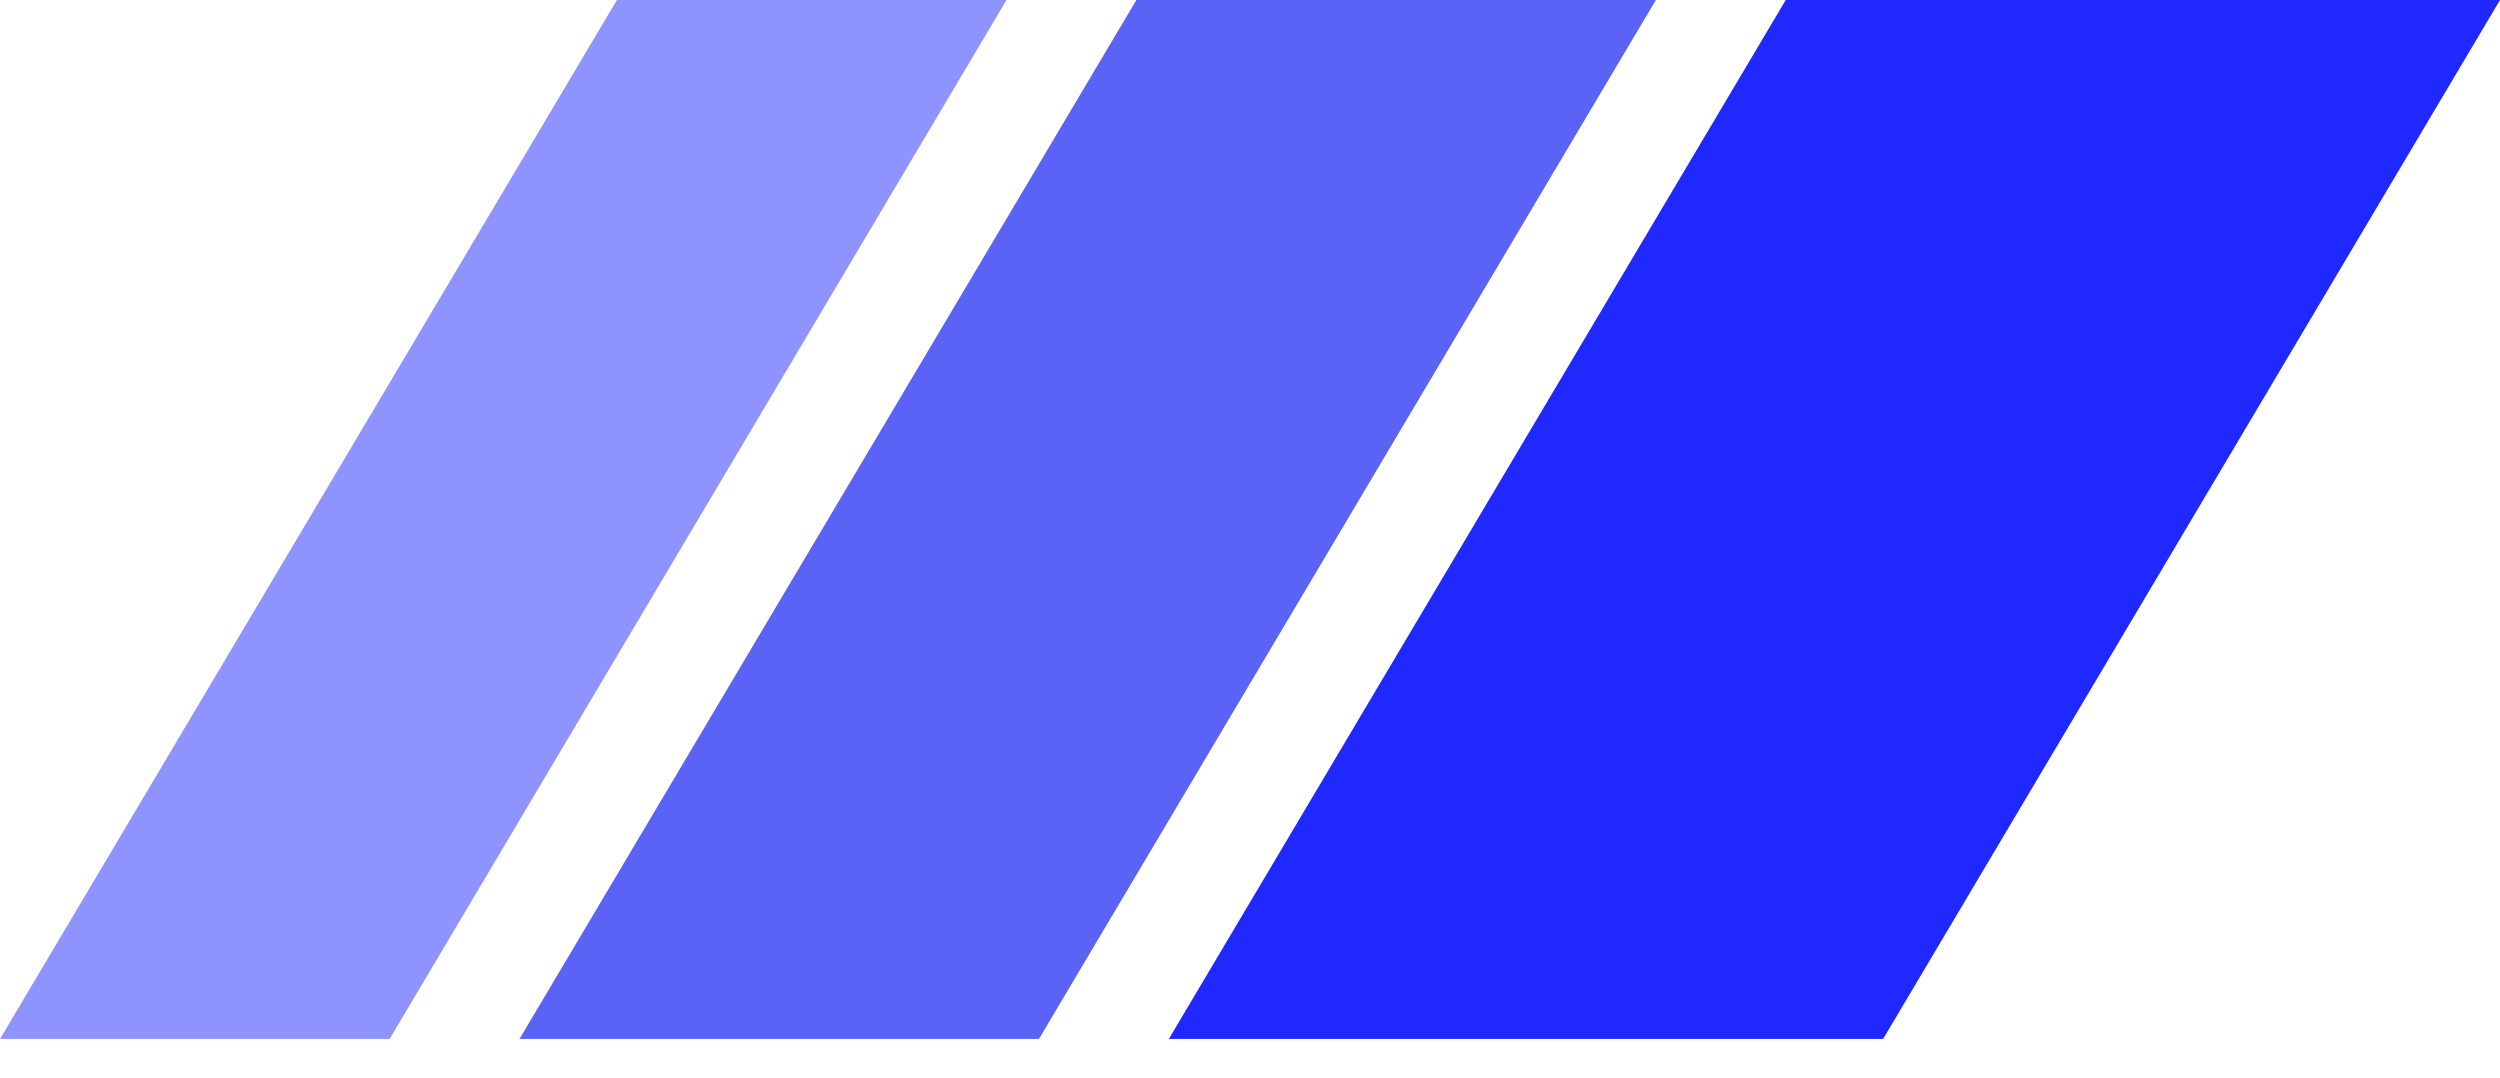
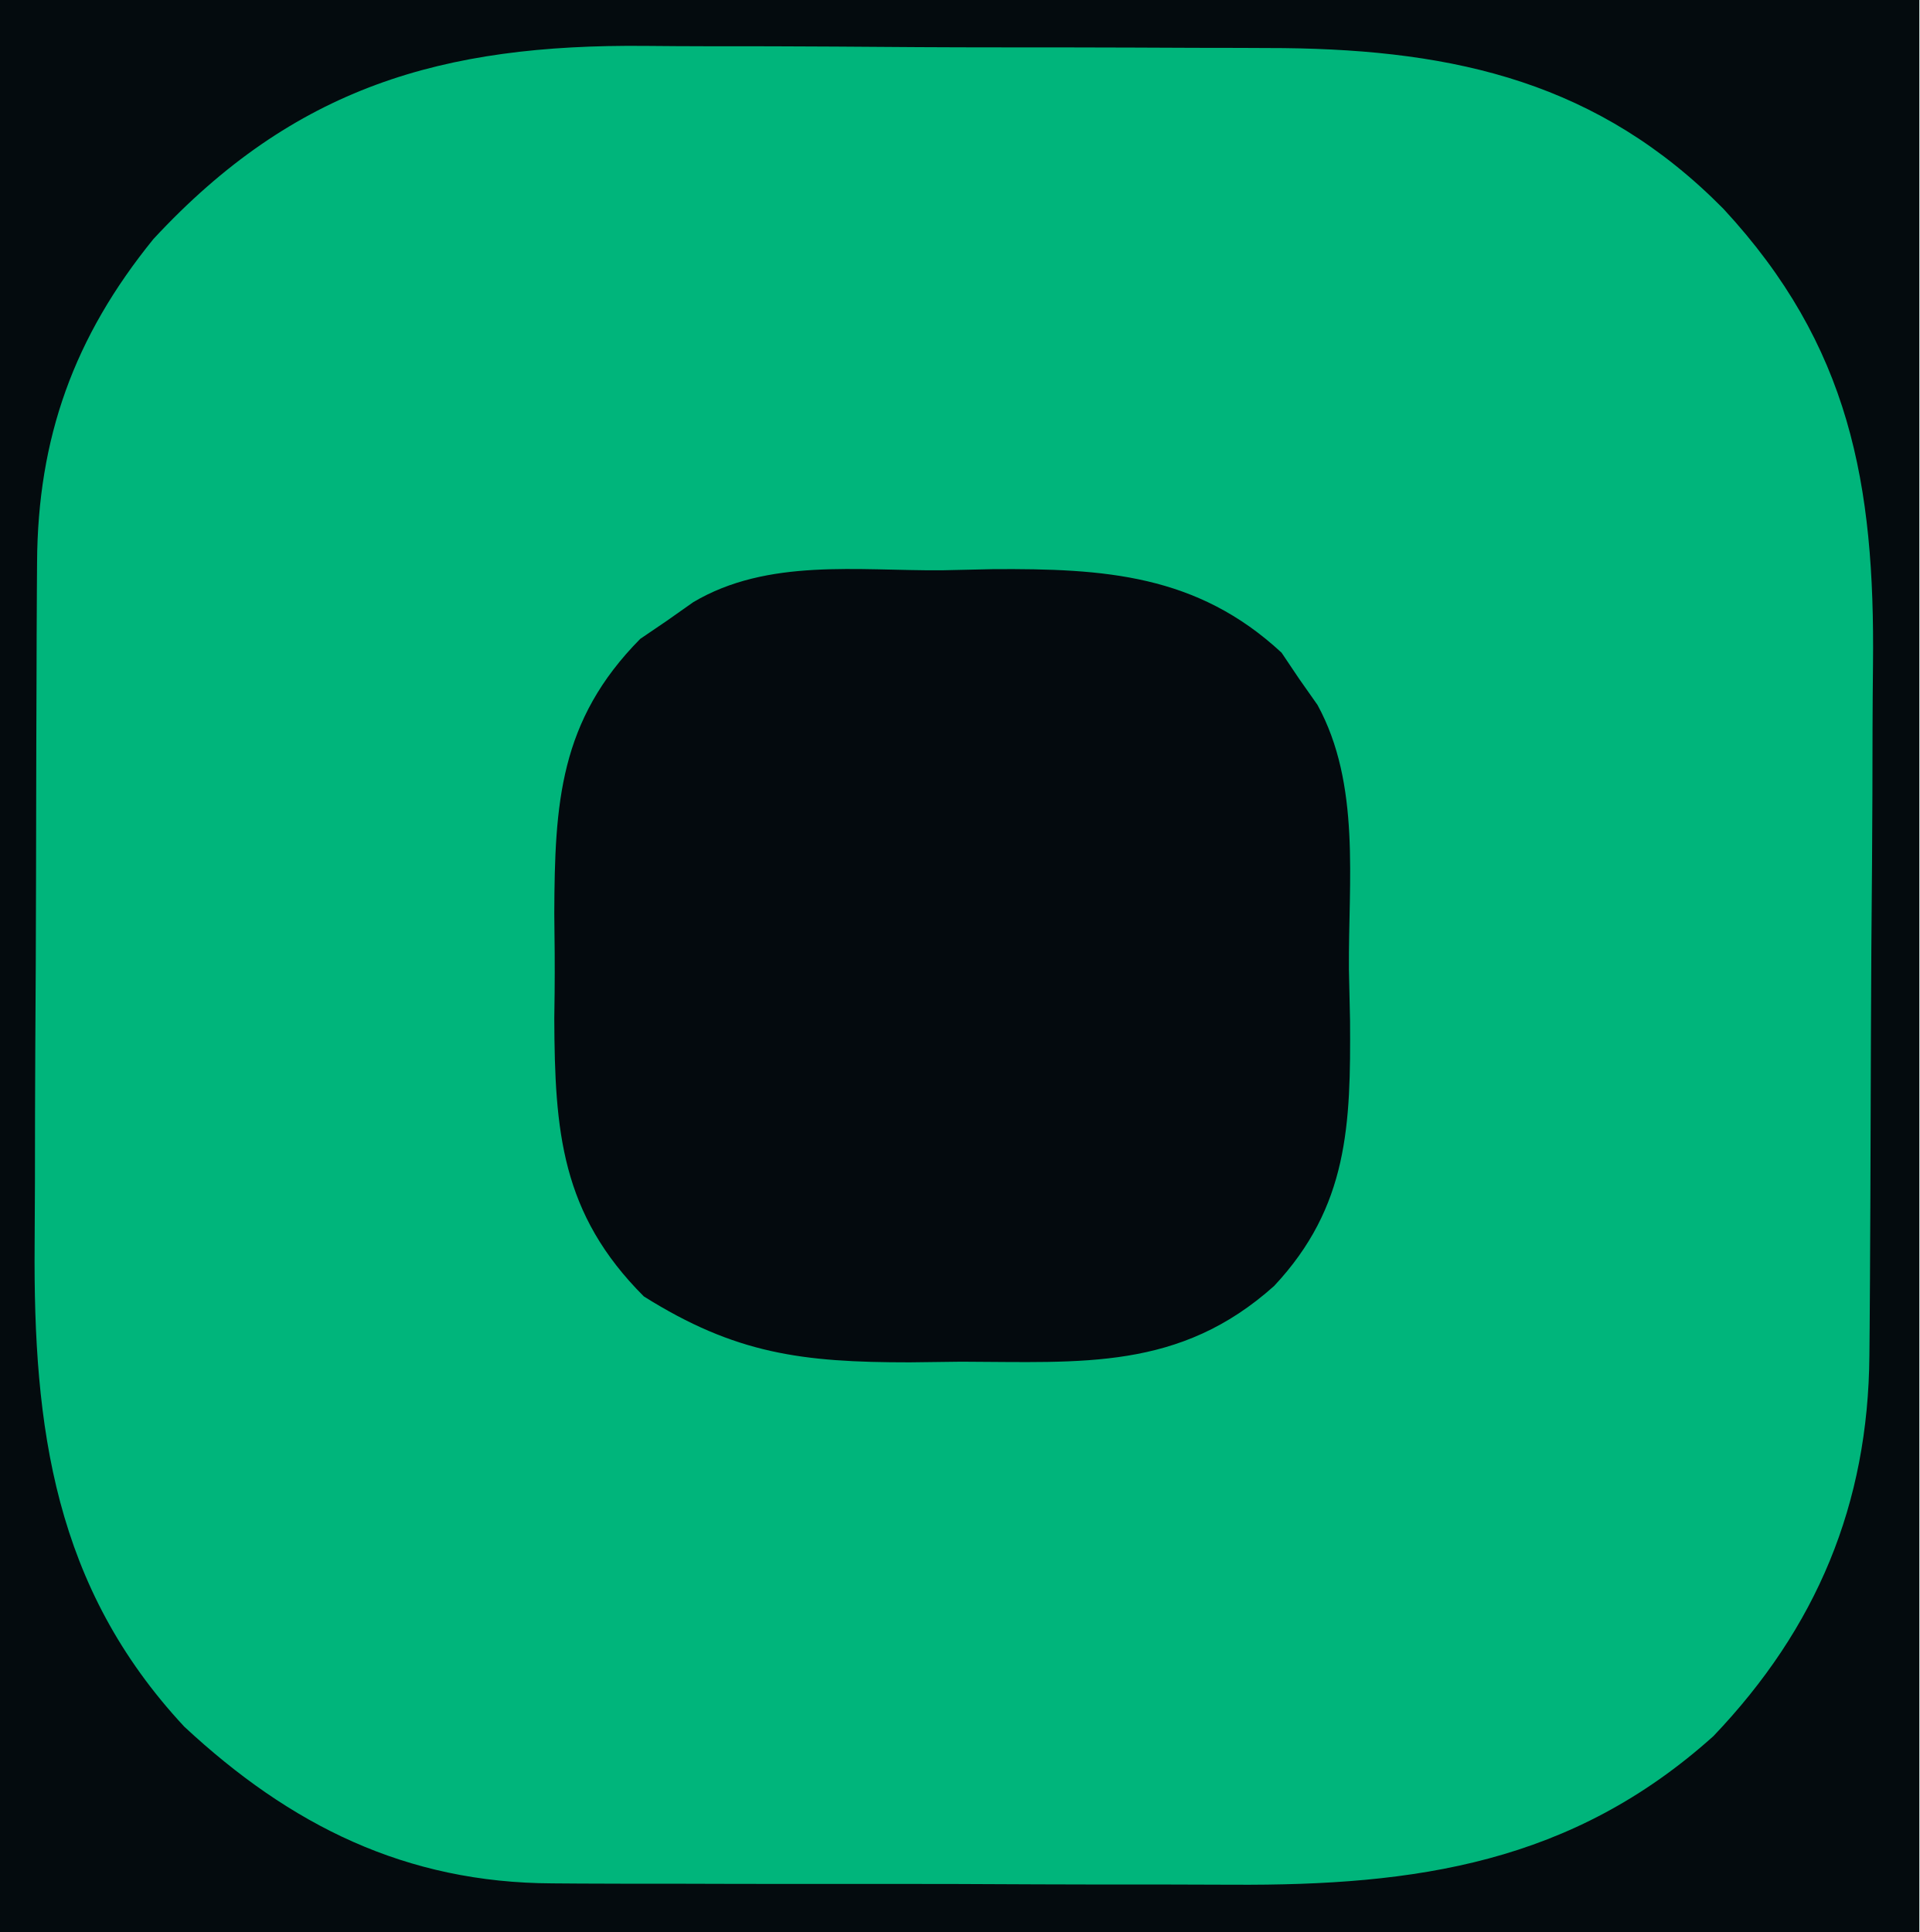
- <svg xmlns="http://www.w3.org/2000/svg" width="58" height="25" viewBox="0 0 58 25" fill="none">
-   <path d="M41.429 0H58L43.688 24.104H27.117L41.429 0Z" fill="#1E28FF" />
-   <path d="M26.364 0H38.416L24.104 24.104H12.052L26.364 0Z" fill="#5B62F6" />
-   <path d="M14.312 0H23.351L9.039 24.104H0L14.312 0Z" fill="#8E93FF" />
+ <svg xmlns="http://www.w3.org/2000/svg" version="1.1" width="147" height="148">
+   <path d="M0 0 C48.51 0 97.02 0 147 0 C147 48.84 147 97.68 147 148 C98.49 148 49.98 148 0 148 C0 99.16 0 50.32 0 0 Z " fill="#00B57B" transform="translate(0,0)" />
+   <path d="M0 0 C48.51 0 97.02 0 147 0 C147 48.84 147 97.68 147 148 C98.49 148 49.98 148 0 148 C0 99.16 0 50.32 0 0 Z M11.75 18.312 C5.659 25.812 2.89 33.546 2.839 43.088 C2.834 43.795 2.829 44.501 2.824 45.229 C2.809 47.561 2.802 49.894 2.797 52.227 C2.791 53.856 2.785 55.485 2.78 57.115 C2.769 60.533 2.763 63.951 2.76 67.369 C2.754 71.726 2.73 76.083 2.702 80.441 C2.683 83.809 2.678 87.177 2.676 90.546 C2.673 92.151 2.665 93.756 2.652 95.36 C2.545 109.374 4.157 121.576 14.109 132.266 C22.24 139.835 31.072 144.234 42.315 144.275 C43.022 144.28 43.729 144.285 44.457 144.29 C46.778 144.304 49.1 144.303 51.422 144.301 C53.048 144.305 54.675 144.309 56.302 144.314 C59.708 144.321 63.114 144.321 66.52 144.316 C70.861 144.31 75.203 144.327 79.544 144.35 C82.904 144.365 86.264 144.366 89.623 144.363 C91.223 144.363 92.822 144.368 94.422 144.378 C108.464 144.456 120.392 142.733 131.23 132.996 C139.151 124.689 143.09 115.216 143.177 103.836 C143.187 102.764 143.187 102.764 143.197 101.671 C143.217 99.31 143.228 96.95 143.238 94.59 C143.242 93.78 143.246 92.97 143.251 92.135 C143.271 87.843 143.286 83.551 143.295 79.259 C143.306 74.85 143.341 70.441 143.38 66.033 C143.407 62.622 143.415 59.212 143.418 55.802 C143.423 54.178 143.435 52.554 143.453 50.93 C143.603 37.086 141.695 26.472 132 16 C122.488 6.359 111.566 3.838 98.329 3.685 C96.066 3.67 93.802 3.666 91.539 3.664 C89.942 3.658 88.344 3.651 86.747 3.644 C83.41 3.632 80.073 3.628 76.736 3.629 C72.488 3.63 68.24 3.602 63.991 3.568 C60.695 3.545 57.399 3.542 54.102 3.543 C52.537 3.54 50.972 3.532 49.407 3.516 C33.895 3.376 22.559 6.65 11.75 18.312 Z " fill="#040B0E" transform="translate(0,0)" />
+   <path d="M0 0 C1.294 -0.029 2.588 -0.058 3.922 -0.088 C12.463 -0.144 19.558 0.308 26.031 6.312 C26.475 6.973 26.918 7.633 27.375 8.312 C27.839 8.973 28.303 9.633 28.781 10.312 C32.116 16.41 31.138 23.829 31.188 30.562 C31.217 31.861 31.246 33.159 31.275 34.496 C31.328 42.455 31.157 48.74 25.462 54.821 C18.211 61.32 10.728 60.648 1.5 60.625 C-0.453 60.649 -0.453 60.649 -2.445 60.674 C-10.714 60.678 -15.812 60.021 -22.812 55.625 C-29.155 49.283 -29.637 42.963 -29.672 34.336 C-29.663 33.674 -29.655 33.013 -29.646 32.331 C-29.625 30.316 -29.646 28.304 -29.672 26.289 C-29.638 17.832 -29.282 11.518 -23.09 5.254 C-22.421 4.799 -21.752 4.344 -21.062 3.875 C-20.391 3.402 -19.719 2.929 -19.027 2.441 C-13.326 -0.942 -6.409 0.047 0 0 Z " fill="#040A0E" transform="translate(72.125,43.6875)" />
</svg>
